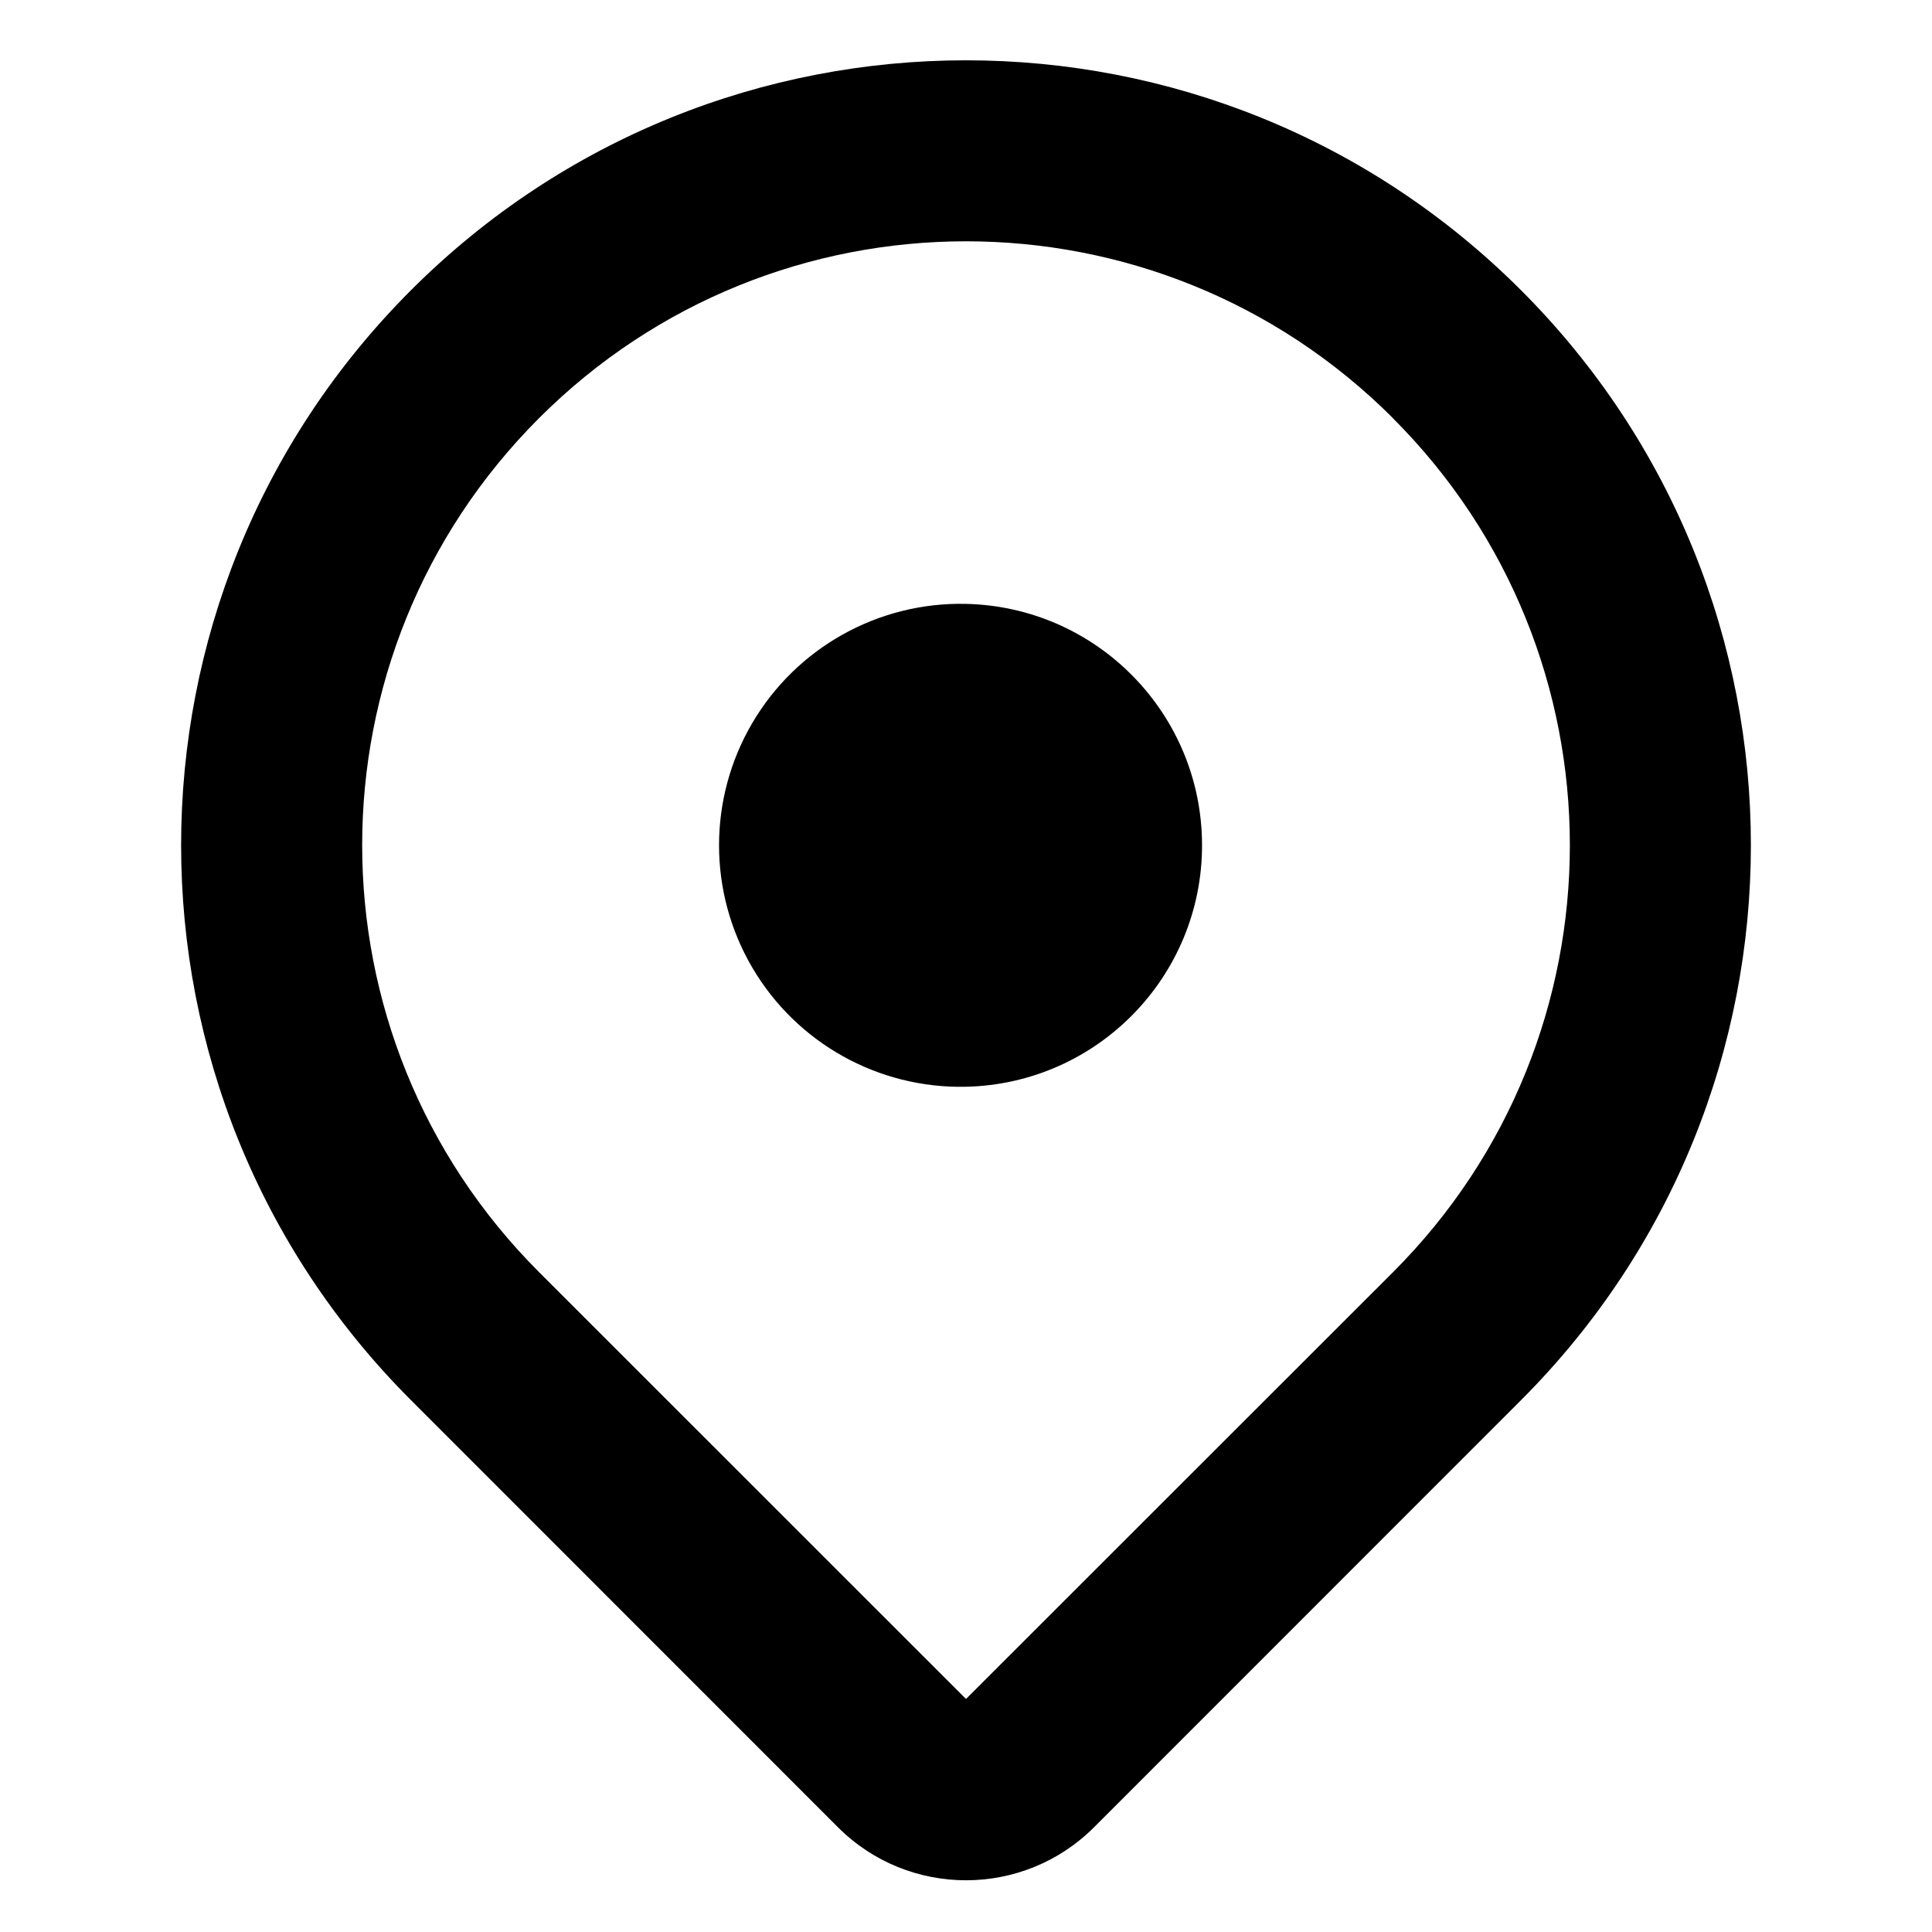
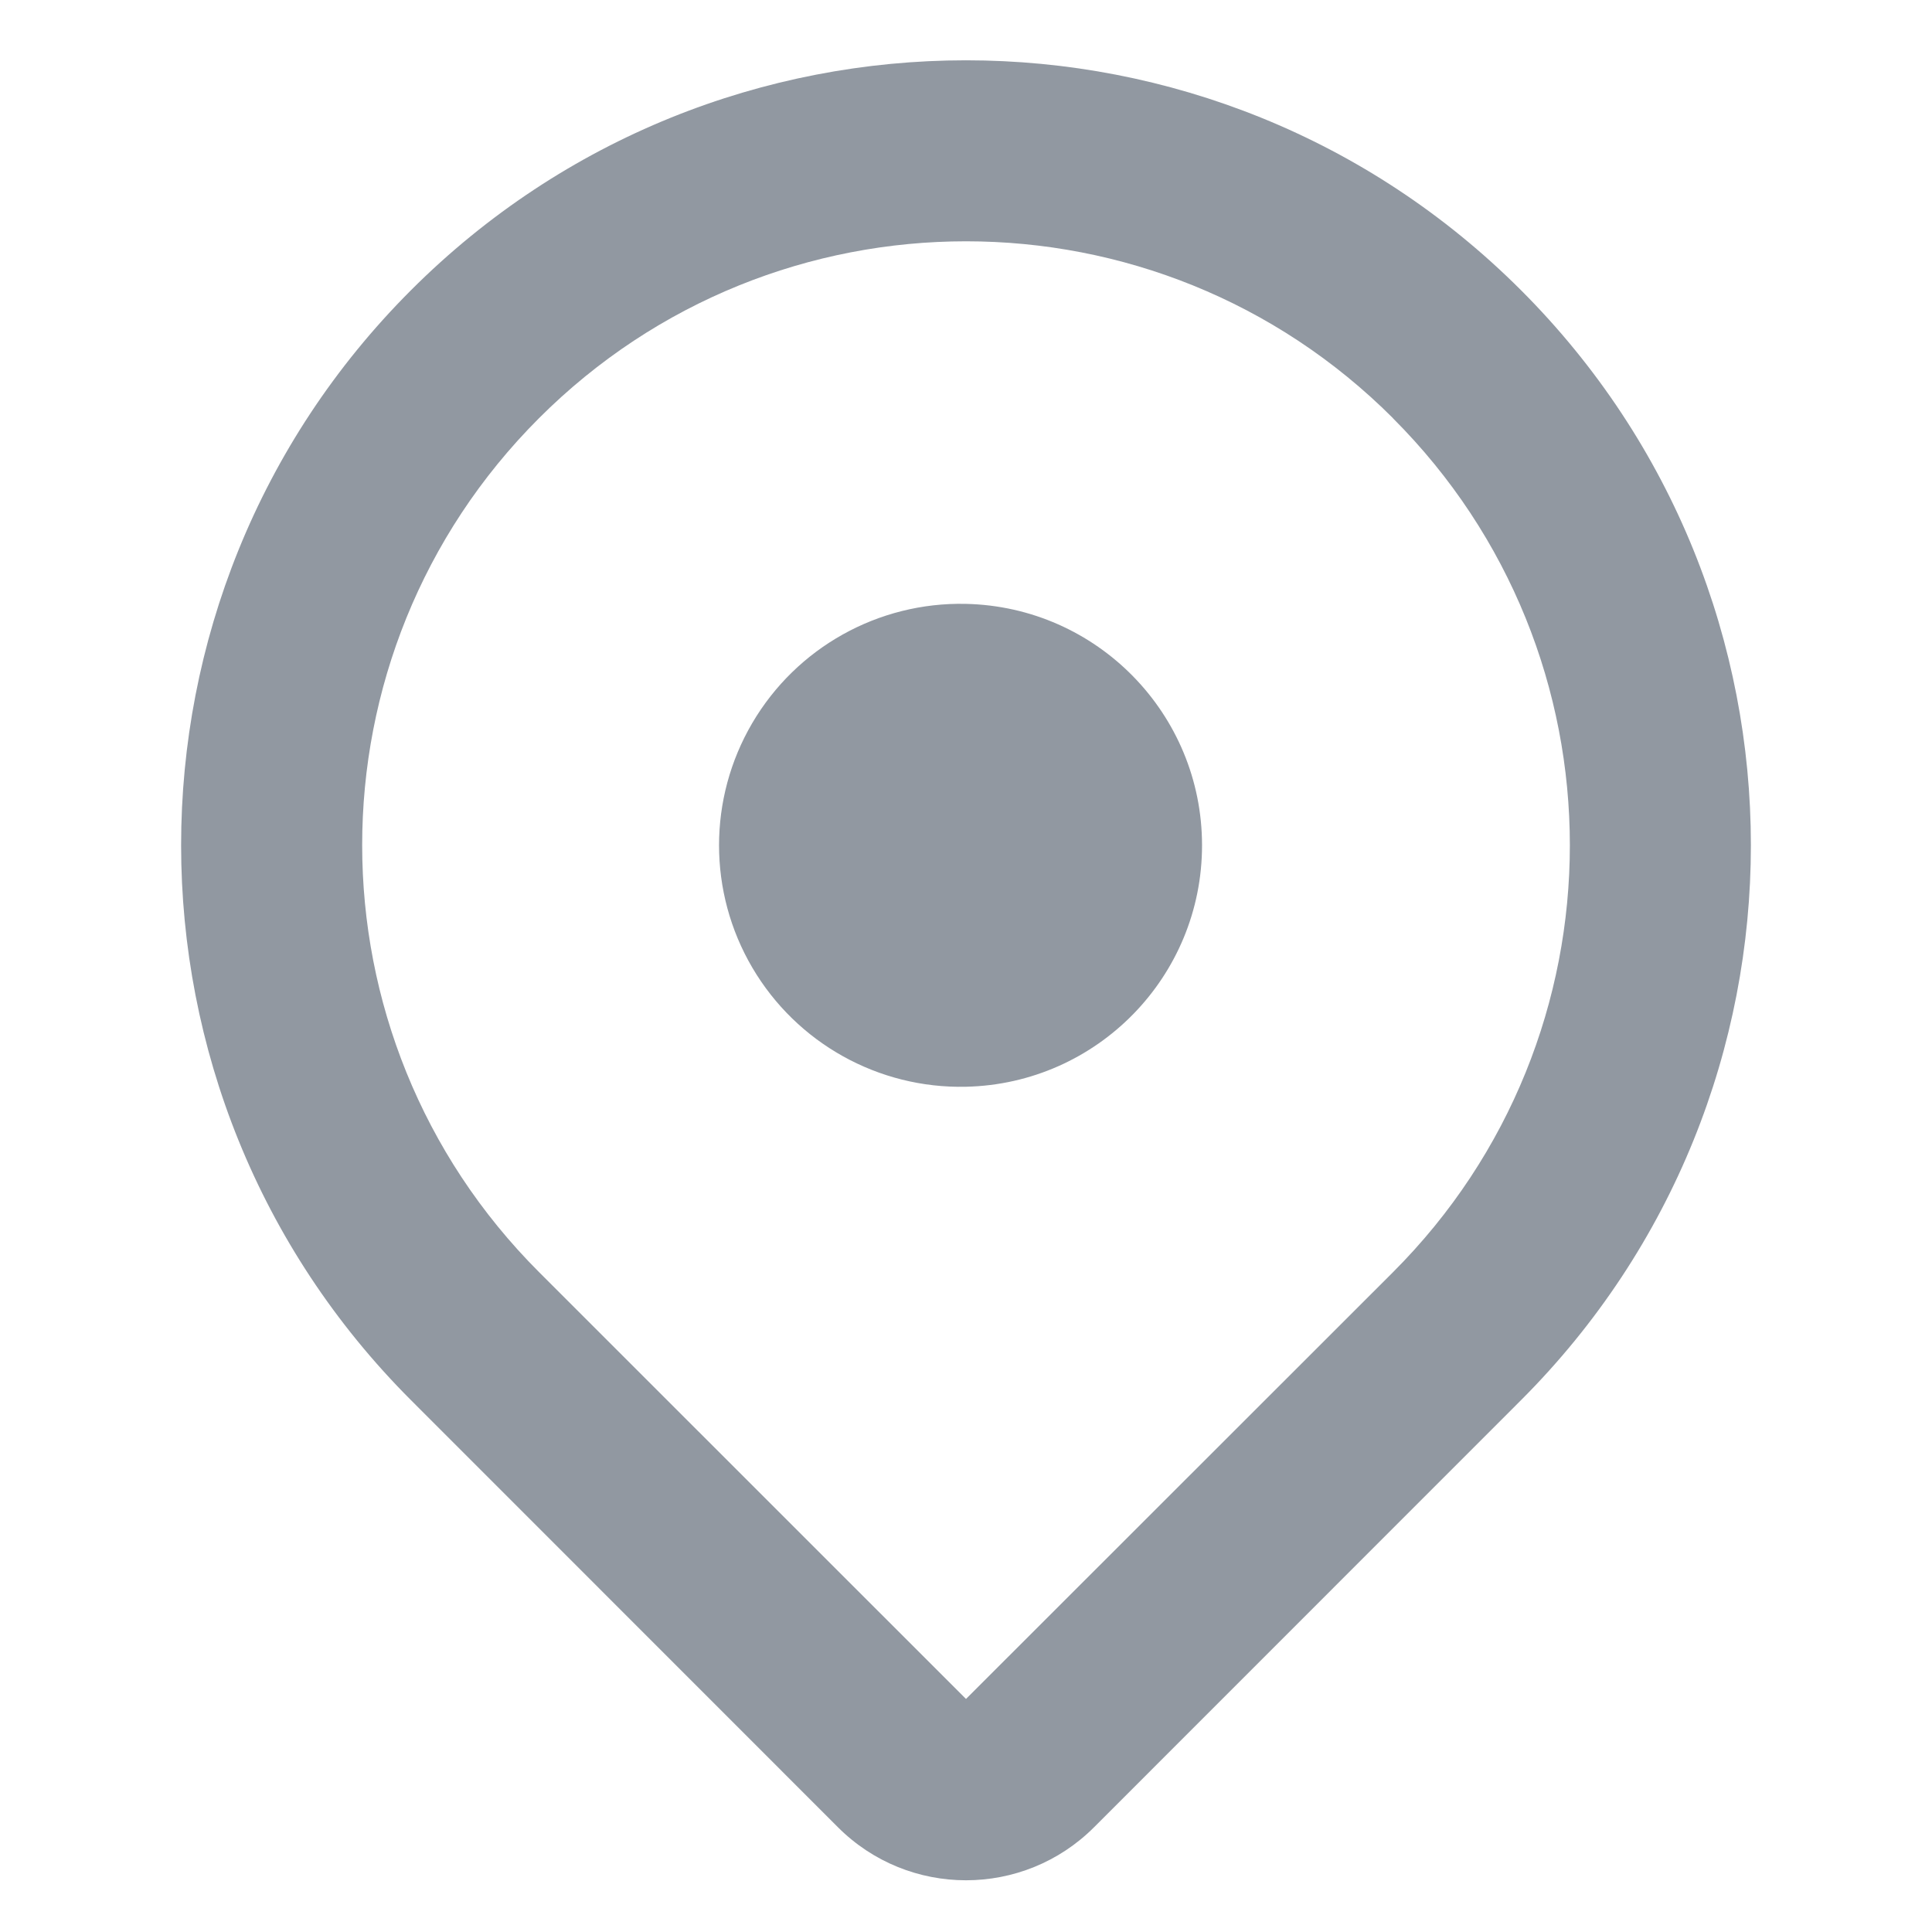
<svg xmlns="http://www.w3.org/2000/svg" viewBox="0 0 16 16" width="16" height="16">
-   <path d="m12.596 11.596-3.535 3.536a1.5 1.5 0 0 1-2.122 0l-3.535-3.536a6.5 6.5 0 1 1 9.192-9.193 6.5 6.5 0 0 1 0 9.193Zm-1.06-8.132v-.001a5 5 0 1 0-7.072 7.072L8 14.07l3.536-3.534a5 5 0 0 0 0-7.072ZM8 9a2 2 0 1 1-.001-3.999A2 2 0 0 1 8 9Z" />
+   <path fill="#9198a1" d="m12.596 11.596-3.535 3.536a1.5 1.5 0 0 1-2.122 0l-3.535-3.536a6.5 6.5 0 1 1 9.192-9.193 6.5 6.5 0 0 1 0 9.193Zm-1.06-8.132v-.001a5 5 0 1 0-7.072 7.072L8 14.07l3.536-3.534a5 5 0 0 0 0-7.072ZM8 9a2 2 0 1 1-.001-3.999A2 2 0 0 1 8 9Z" />
</svg>
